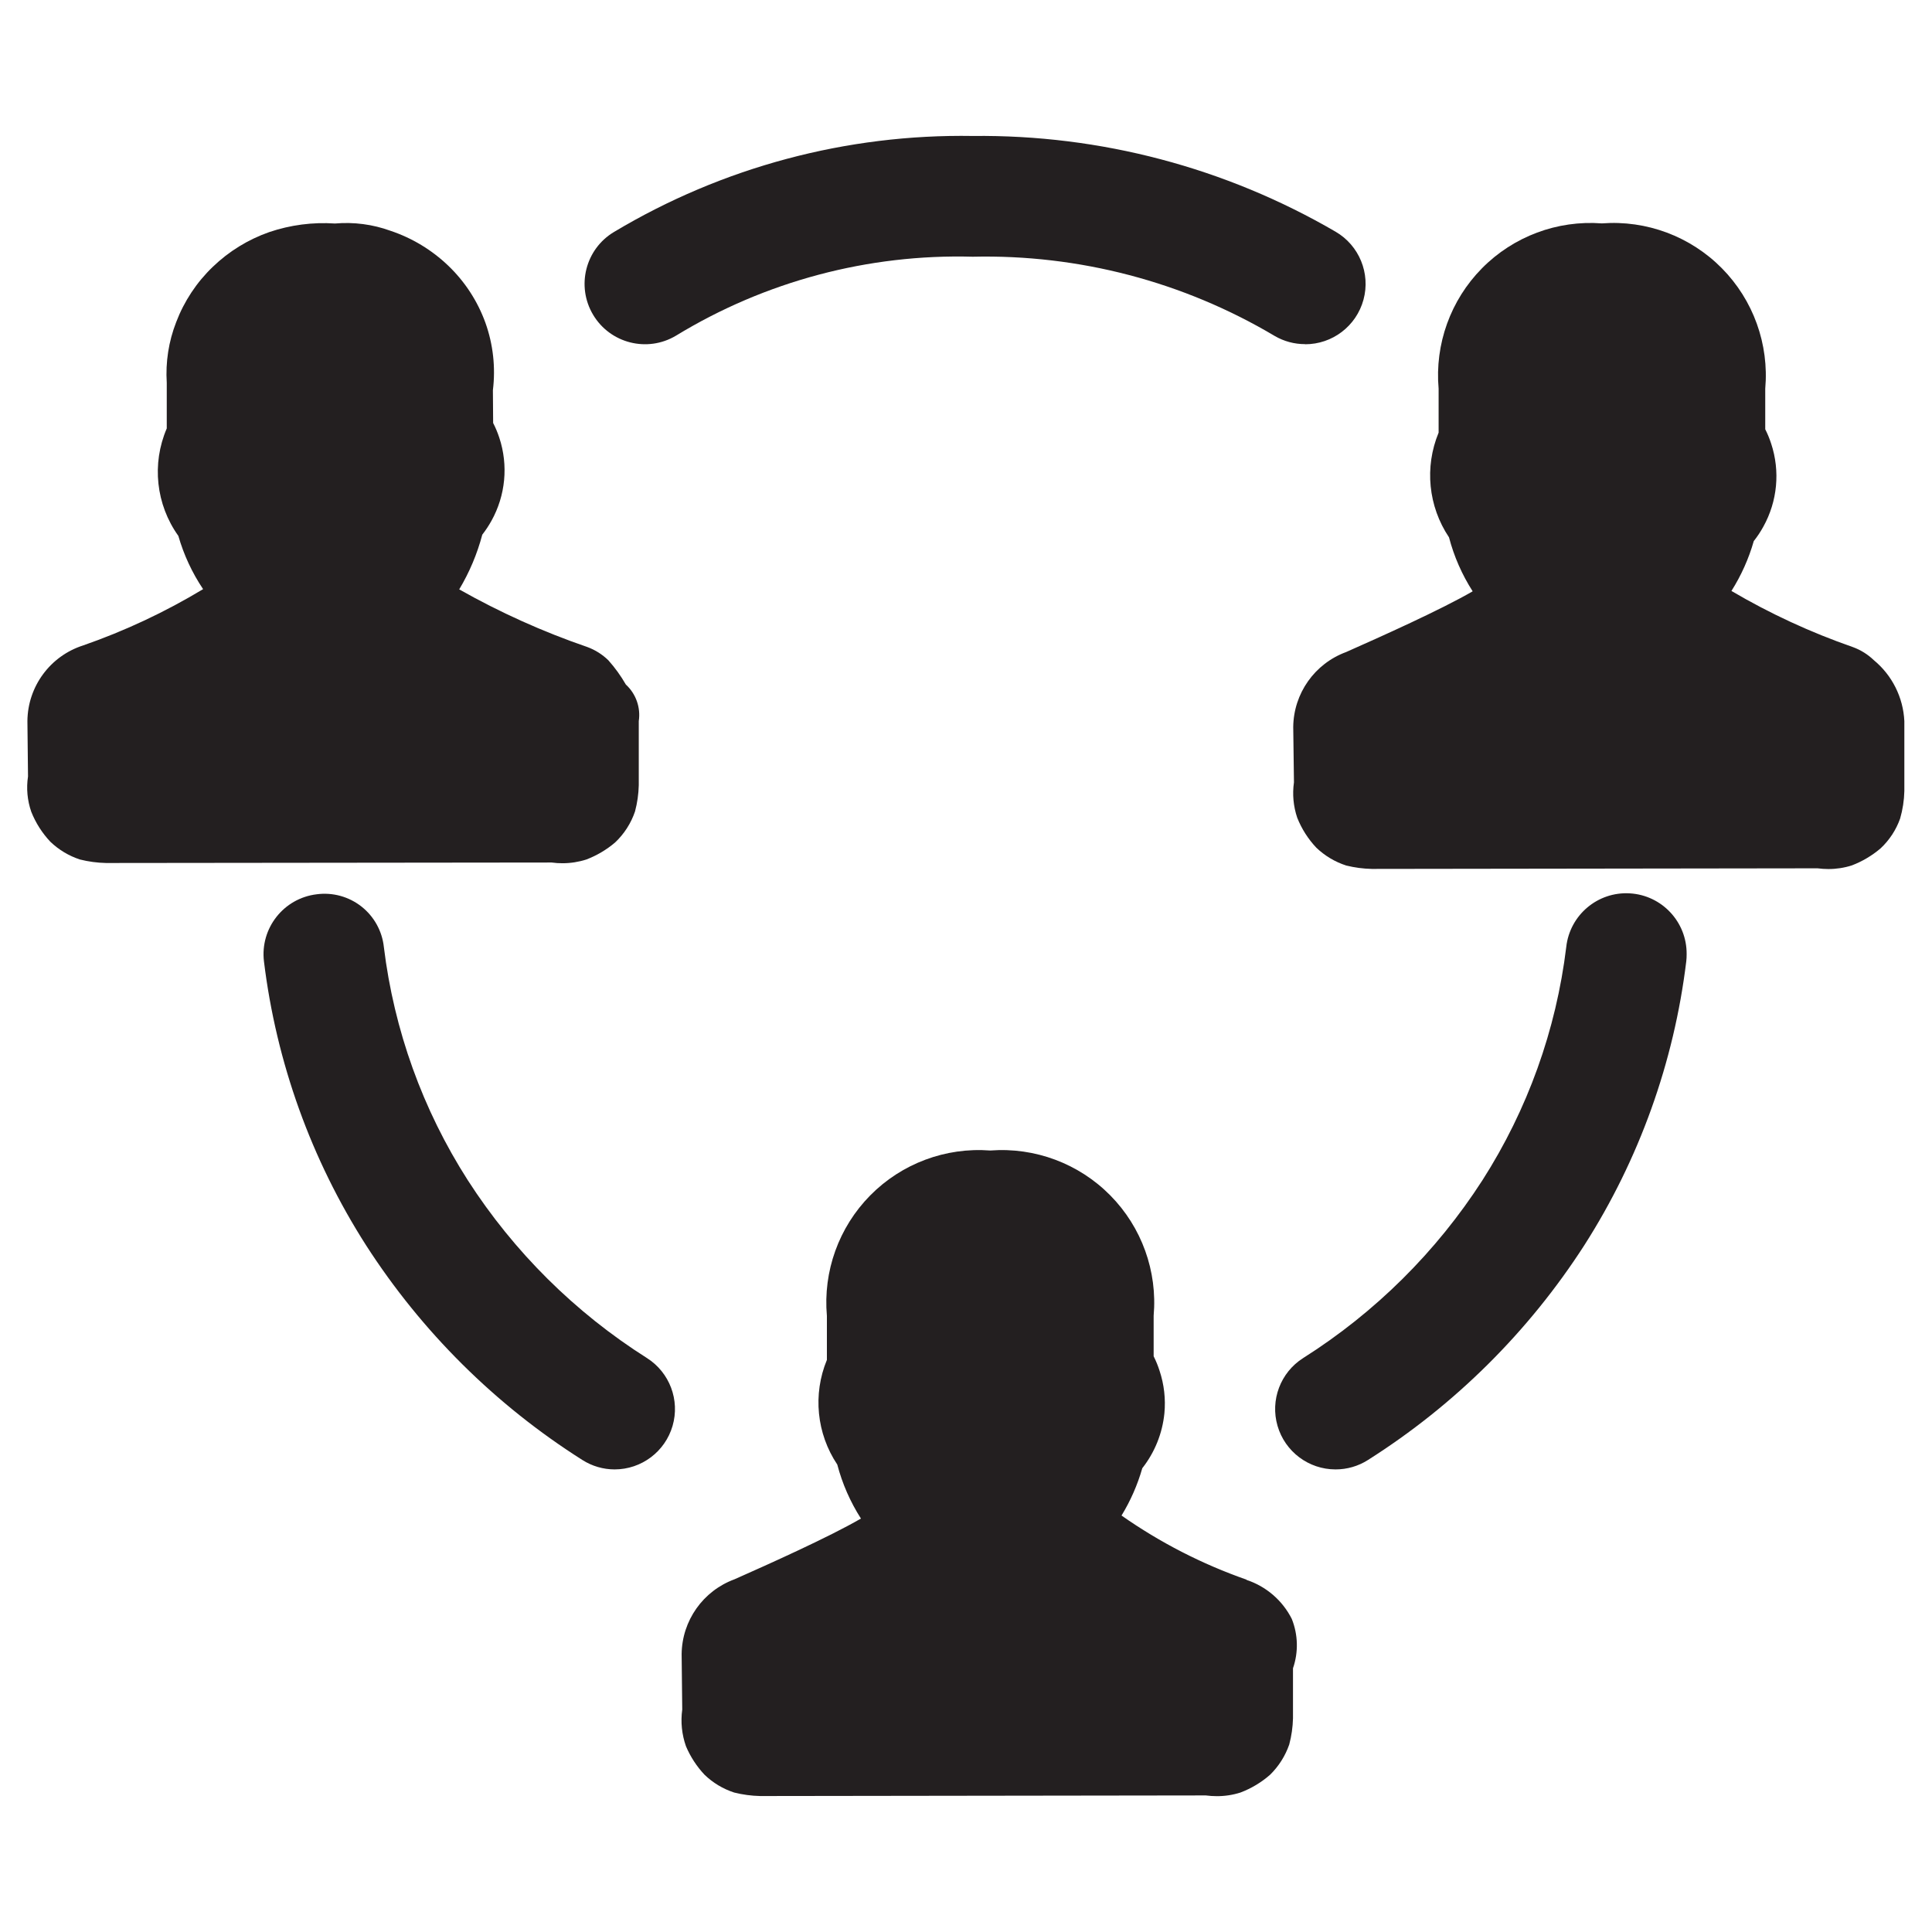
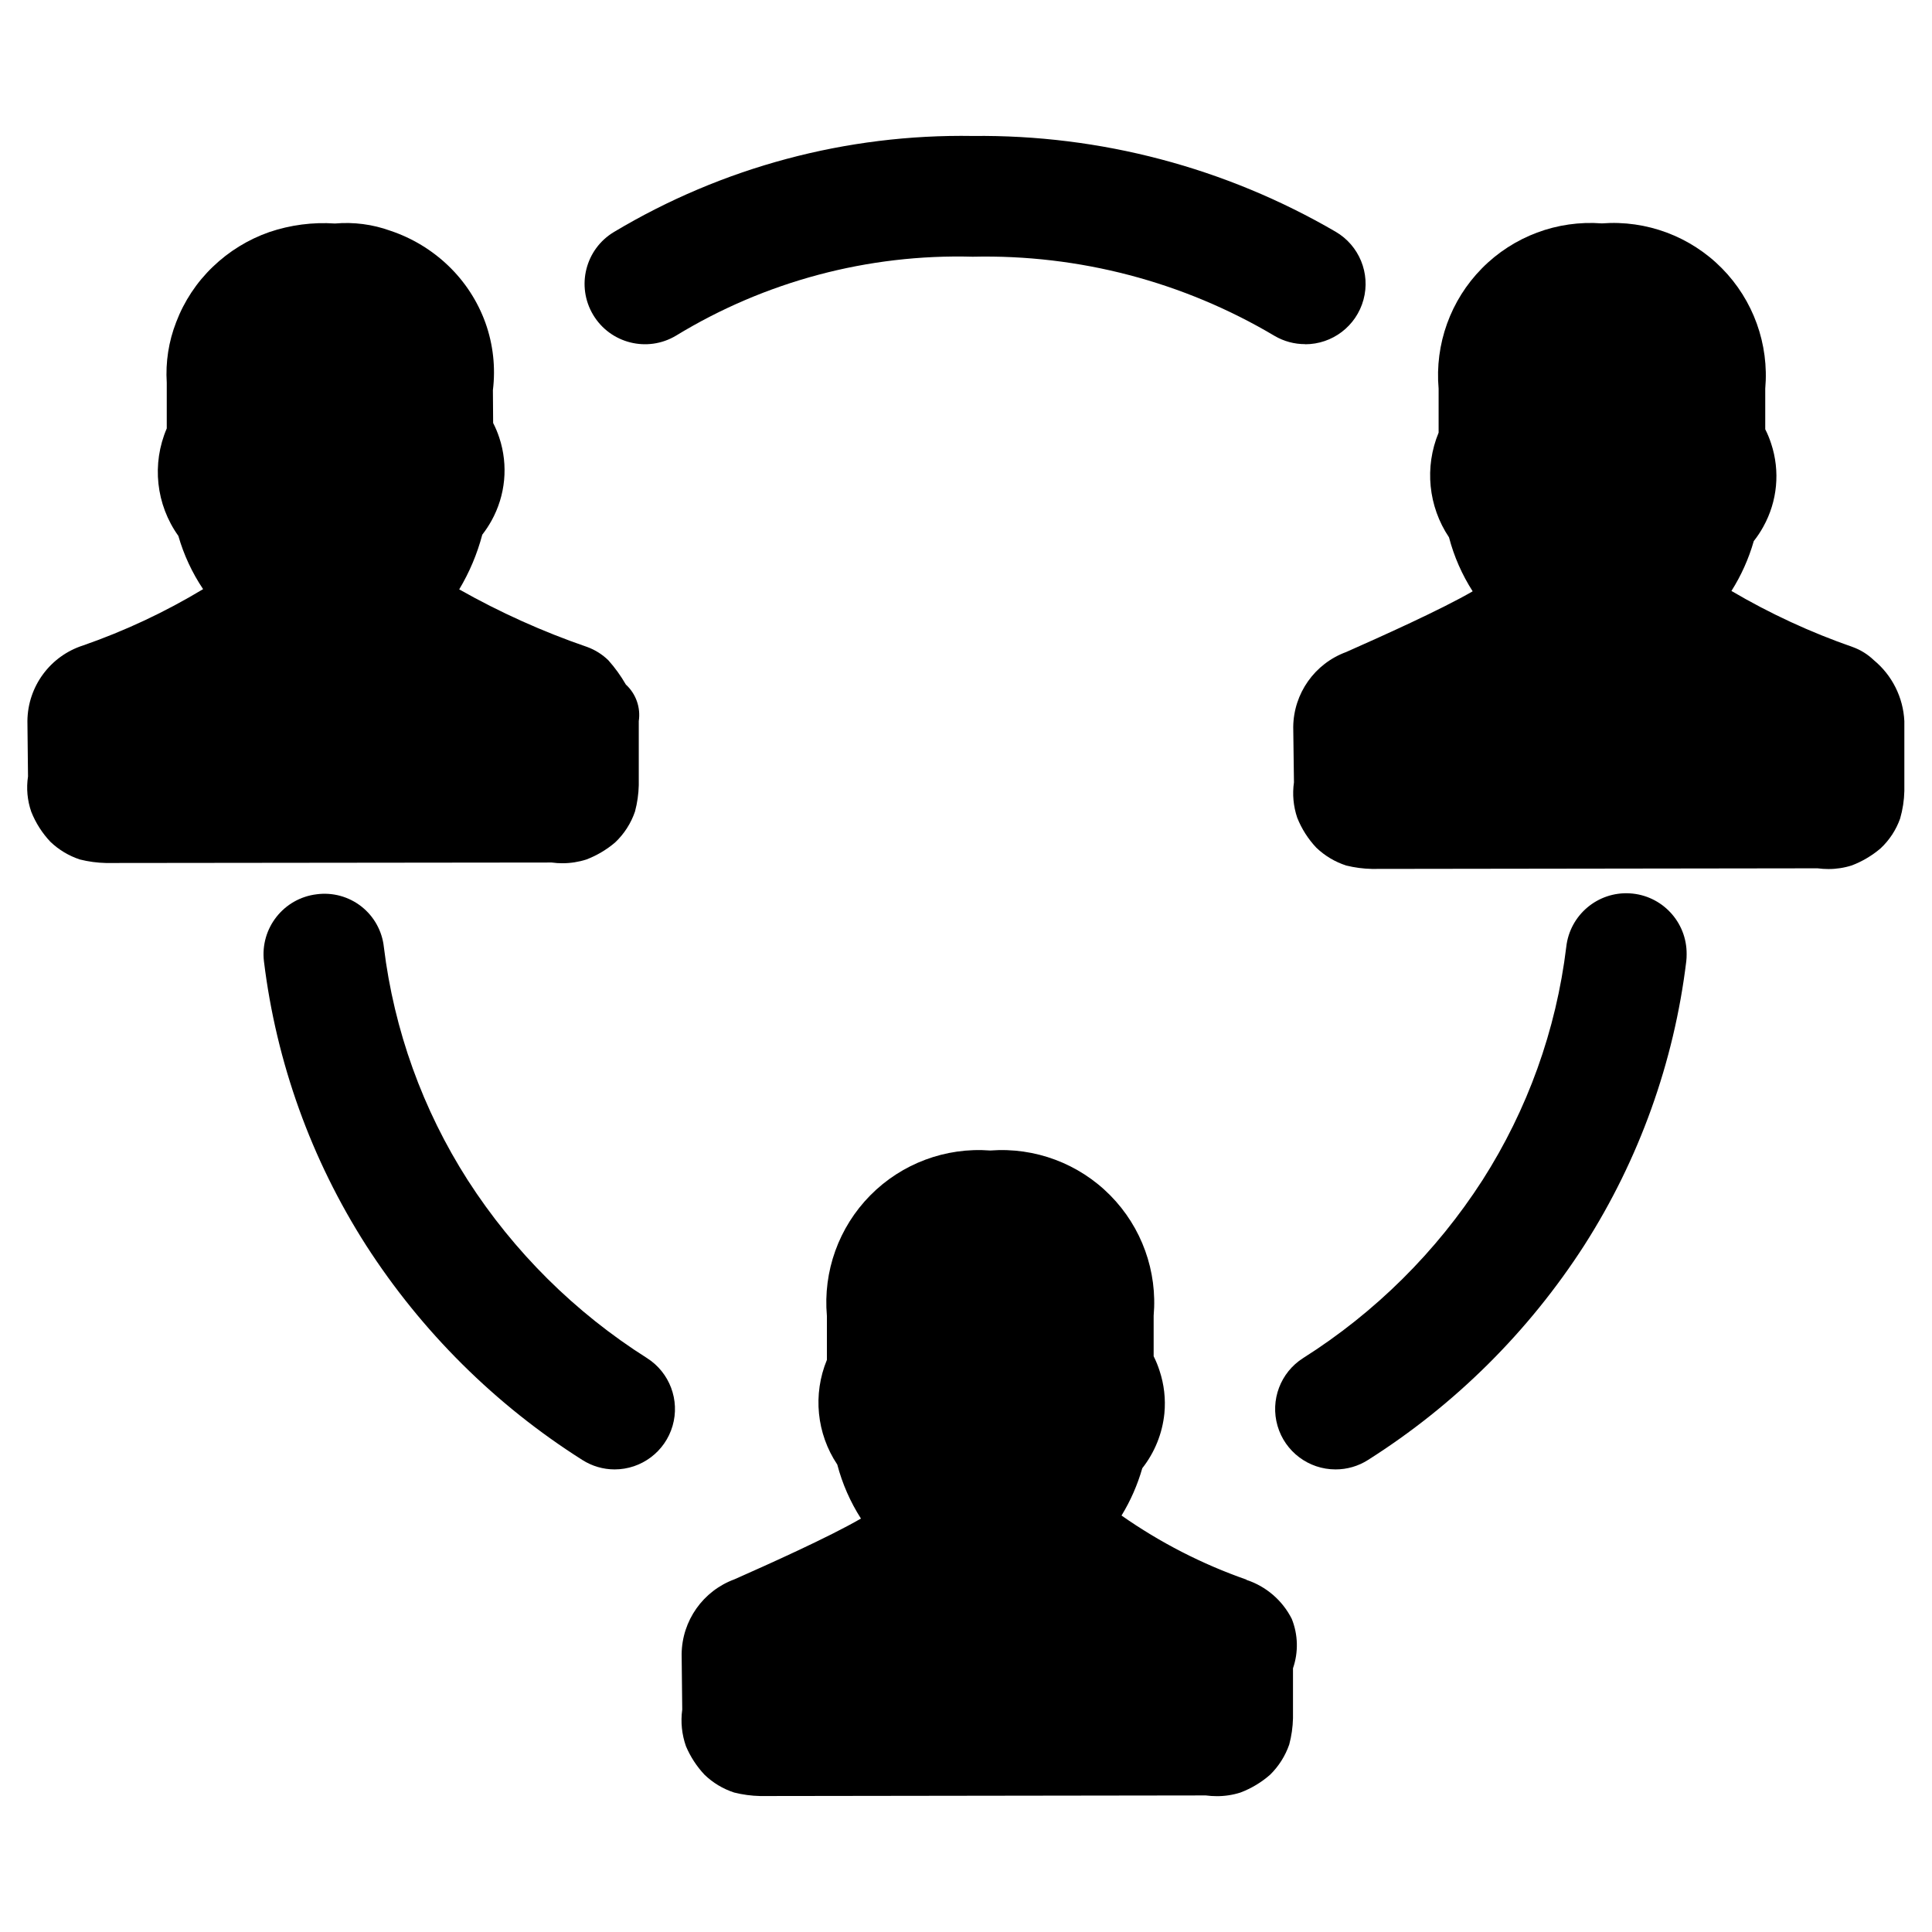
<svg xmlns="http://www.w3.org/2000/svg" viewBox="0 0 16 16">
  <g id="Layer_1" data-name="Layer 1">
    <g>
      <g>
-         <path d="M4.69,5.827c-.652-.241-1.405-.579-1.455-.821V4.812a1.244,1.244,0,0,0,.301-.628.375.375,0,0,0,.098-.114.359.359,0,0,0,.027-.288.368.368,0,0,0-.075-.129V3.171A.713.713,0,0,0,3.549,2.842.735.735,0,0,0,3.367,2.561a.772.772,0,0,0-.291-.176.795.795,0,0,0-.342-.035.818.818,0,0,0-.337.044.794.794,0,0,0-.287.176.758.758,0,0,0-.183.276.735.735,0,0,0-.046.325v.483c-.1.193-.1.434.05.531a1.087,1.087,0,0,0,.301.58v.242c-.05.242-.752.58-1.404.821-.05,0-.1.097-.1.145v.531a.123.123,0,0,0,.005.059.127.127,0,0,0,.032.05.134.134,0,0,0,.052.031.138.138,0,0,0,.061.005H4.64a.138.138,0,0,0,.061-.005.134.134,0,0,0,.052-.031.127.127,0,0,0,.032-.05.123.123,0,0,0,.005-.059V5.972C4.74,5.923,4.74,5.875,4.69,5.827Z" fill="#231f20" />
-         <path d="M4.66,7.149a.632.632,0,0,1-.091-.006L.878,7.147a.977.977,0,0,1-.216-.029A.642.642,0,0,1,.417,6.971a.784.784,0,0,1-.158-.248.611.611,0,0,1-.027-.293l-.005-.459A.664.664,0,0,1,.689,5.345a5.288,5.288,0,0,0,.993-.466A1.568,1.568,0,0,1,1.477,4.438a.911.911,0,0,1-.096-.89V3.17A1.176,1.176,0,0,1,1.459,2.668a1.251,1.251,0,0,1,.303-.458A1.289,1.289,0,0,1,2.23,1.922a1.402,1.402,0,0,1,.544-.071,1.072,1.072,0,0,1,.459.06,1.278,1.278,0,0,1,.48.29A1.237,1.237,0,0,1,4.02,2.673a1.218,1.218,0,0,1,.062.558l.002.272a.829.829,0,0,1,.051.122.859.859,0,0,1-.065.688.914.914,0,0,1-.076.115,1.75,1.75,0,0,1-.191.453,6.339,6.339,0,0,0,1.06.477.496.496,0,0,1,.175.11,1.206,1.206,0,0,1,.145.201A.342.342,0,0,1,5.29,5.972v.531a.934.934,0,0,1-.031.217.632.632,0,0,1-.165.257.818.818,0,0,1-.238.141A.65.65,0,0,1,4.66,7.149Zm-.365-.674a.362.362,0,0,0,.001.1ZM.829,6.327h0Zm.029-.178a.344.344,0,0,0-.05.003h.1A.342.342,0,0,0,.857,6.149Zm1.47-2.27a.503.503,0,0,1,.097.221.587.587,0,0,0,.163.312.501.501,0,0,1,.145.352v.242a.513.513,0,0,1-.01.102c-.037.178-.111.532-1.352,1.044L4.135,6.148c-1.175-.478-1.337-.786-1.39-1.04a.513.513,0,0,1-.01-.102V4.812A.5.5,0,0,1,2.861,4.48.74.74,0,0,0,3.042,4.104a.501.501,0,0,1,.117-.249.228.228,0,0,1-.073-.203V3.17l-.008-.161a.228.228,0,0,0-.058-.088A.273.273,0,0,0,2.917,2.859a.307.307,0,0,0-.127-.013.628.628,0,0,0-.227.019.295.295,0,0,0-.106.065.252.252,0,0,0-.063.094.24.24,0,0,0-.015.104l.002.525A.502.502,0,0,1,2.327,3.879ZM3.228,3.791Z" fill="#231f20" />
+         <path d="M4.69,5.827c-.652-.241-1.405-.579-1.455-.821V4.812a1.244,1.244,0,0,0,.301-.628.375.375,0,0,0,.098-.114.359.359,0,0,0,.027-.288.368.368,0,0,0-.075-.129V3.171A.713.713,0,0,0,3.549,2.842.735.735,0,0,0,3.367,2.561a.772.772,0,0,0-.291-.176.795.795,0,0,0-.342-.035.818.818,0,0,0-.337.044.794.794,0,0,0-.287.176.758.758,0,0,0-.183.276.735.735,0,0,0-.046.325v.483c-.1.193-.1.434.05.531a1.087,1.087,0,0,0,.301.58v.242c-.05.242-.752.58-1.404.821-.05,0-.1.097-.1.145v.531a.123.123,0,0,0,.005.059.127.127,0,0,0,.032.05.134.134,0,0,0,.052.031.138.138,0,0,0,.061.005H4.64a.138.138,0,0,0,.061-.005.134.134,0,0,0,.052-.031.127.127,0,0,0,.032-.05.123.123,0,0,0,.005-.059V5.972C4.74,5.923,4.74,5.875,4.69,5.827Z" />
+         <path d="M4.66,7.149a.632.632,0,0,1-.091-.006L.878,7.147a.977.977,0,0,1-.216-.029A.642.642,0,0,1,.417,6.971a.784.784,0,0,1-.158-.248.611.611,0,0,1-.027-.293l-.005-.459A.664.664,0,0,1,.689,5.345a5.288,5.288,0,0,0,.993-.466A1.568,1.568,0,0,1,1.477,4.438a.911.911,0,0,1-.096-.89V3.17A1.176,1.176,0,0,1,1.459,2.668a1.251,1.251,0,0,1,.303-.458A1.289,1.289,0,0,1,2.23,1.922a1.402,1.402,0,0,1,.544-.071,1.072,1.072,0,0,1,.459.06,1.278,1.278,0,0,1,.48.29A1.237,1.237,0,0,1,4.02,2.673a1.218,1.218,0,0,1,.062.558l.002.272a.829.829,0,0,1,.051.122.859.859,0,0,1-.065.688.914.914,0,0,1-.076.115,1.75,1.75,0,0,1-.191.453,6.339,6.339,0,0,0,1.06.477.496.496,0,0,1,.175.11,1.206,1.206,0,0,1,.145.201A.342.342,0,0,1,5.29,5.972v.531a.934.934,0,0,1-.031.217.632.632,0,0,1-.165.257.818.818,0,0,1-.238.141A.65.65,0,0,1,4.66,7.149Zm-.365-.674a.362.362,0,0,0,.001.1ZM.829,6.327h0Zm.029-.178a.344.344,0,0,0-.05.003h.1A.342.342,0,0,0,.857,6.149Zm1.47-2.27a.503.503,0,0,1,.097.221.587.587,0,0,0,.163.312.501.501,0,0,1,.145.352v.242a.513.513,0,0,1-.01.102c-.037.178-.111.532-1.352,1.044L4.135,6.148c-1.175-.478-1.337-.786-1.39-1.04a.513.513,0,0,1-.01-.102V4.812A.5.5,0,0,1,2.861,4.48.74.74,0,0,0,3.042,4.104a.501.501,0,0,1,.117-.249.228.228,0,0,1-.073-.203V3.17l-.008-.161a.228.228,0,0,0-.058-.088A.273.273,0,0,0,2.917,2.859a.307.307,0,0,0-.127-.013.628.628,0,0,0-.227.019.295.295,0,0,0-.106.065.252.252,0,0,0-.063.094.24.24,0,0,0-.015.104l.002.525A.502.502,0,0,1,2.327,3.879ZM3.228,3.791Z" />
      </g>
      <g>
-         <path d="M10.157,13.553a4.736,4.736,0,0,1-1.454-.821v-.242a1.087,1.087,0,0,0,.301-.58.374.374,0,0,0,.098-.114.362.362,0,0,0,.044-.142.358.358,0,0,0-.017-.147.368.368,0,0,0-.075-.129v-.483a.766.766,0,0,0-.852-.869.766.766,0,0,0-.852.869v.483a.427.427,0,0,0-.068.274.432.432,0,0,0,.118.257,1.087,1.087,0,0,0,.301.58v.242c-.05.193-.803.531-1.454.821-.05,0-.1.097-.1.145v.531A.124.124,0,0,0,6.15,14.287a.127.127,0,0,0,.032.05.134.134,0,0,0,.052.031.138.138,0,0,0,.061.005h3.762a.138.138,0,0,0,.061-.005.134.134,0,0,0,.052-.031.127.127,0,0,0,.032-.05.124.124,0,0,0,.005-.059v-.531C10.257,13.649,10.257,13.553,10.157,13.553Z" fill="#231f20" />
-         <path d="M10.076,14.875a.708.708,0,0,1-.09-.006l-3.69.005a.977.977,0,0,1-.216-.029.637.637,0,0,1-.245-.147.799.799,0,0,1-.154-.236.646.646,0,0,1-.031-.304l-.005-.459a.668.668,0,0,1,.438-.62c.291-.129.783-.35,1.047-.503a1.567,1.567,0,0,1-.196-.447.925.925,0,0,1-.086-.867v-.364A1.262,1.262,0,0,1,8.201,9.528a1.262,1.262,0,0,1,1.353,1.369v.335a.822.822,0,0,1,.049.12.859.859,0,0,1,.04.353.876.876,0,0,1-.183.454,1.592,1.592,0,0,1-.172.392,4.243,4.243,0,0,0,1.035.531l-0.0.002a.647.647,0,0,1,.375.323.586.586,0,0,1,.01.409v.414a.934.934,0,0,1-.031.217.647.647,0,0,1-.159.251.805.805,0,0,1-.245.147A.634.634,0,0,1,10.076,14.875Zm-.364-.671a.34.34,0,0,0,.001.097Zm-3.466-.151h0ZM6.275,13.875a.344.344,0,0,0-.05.003h.1A.342.342,0,0,0,6.275,13.875Zm1.926-3.347c-.265,0-.353.053-.353.369v.483a.503.503,0,0,1-.081.273c.068.072.107.075.124.173a.587.587,0,0,0,.163.312.501.501,0,0,1,.145.352v.242a.498.498,0,0,1-.016.126c-.093.358-.48.585-1.44,1.02L9.61,13.874a5.208,5.208,0,0,1-1.227-.757.501.501,0,0,1-.181-.385v-.242a.501.501,0,0,1,.145-.352.587.587,0,0,0,.163-.312.495.495,0,0,1,.116-.243.224.224,0,0,1-.073-.203v-.483C8.553,10.581,8.465,10.528,8.201,10.528Zm.495.989Z" fill="#231f20" />
+         <path d="M10.157,13.553a4.736,4.736,0,0,1-1.454-.821v-.242a1.087,1.087,0,0,0,.301-.58.374.374,0,0,0,.098-.114.362.362,0,0,0,.044-.142.358.358,0,0,0-.017-.147.368.368,0,0,0-.075-.129v-.483a.766.766,0,0,0-.852-.869.766.766,0,0,0-.852.869v.483a.427.427,0,0,0-.068.274.432.432,0,0,0,.118.257,1.087,1.087,0,0,0,.301.58v.242c-.05.193-.803.531-1.454.821-.05,0-.1.097-.1.145v.531A.124.124,0,0,0,6.15,14.287a.127.127,0,0,0,.032.05.134.134,0,0,0,.052.031.138.138,0,0,0,.061.005h3.762a.138.138,0,0,0,.061-.005.134.134,0,0,0,.052-.031.127.127,0,0,0,.032-.05.124.124,0,0,0,.005-.059v-.531C10.257,13.649,10.257,13.553,10.157,13.553Z" />
+         <path d="M10.076,14.875a.708.708,0,0,1-.09-.006l-3.69.005a.977.977,0,0,1-.216-.029.637.637,0,0,1-.245-.147.799.799,0,0,1-.154-.236.646.646,0,0,1-.031-.304l-.005-.459a.668.668,0,0,1,.438-.62c.291-.129.783-.35,1.047-.503a1.567,1.567,0,0,1-.196-.447.925.925,0,0,1-.086-.867v-.364A1.262,1.262,0,0,1,8.201,9.528a1.262,1.262,0,0,1,1.353,1.369v.335a.822.822,0,0,1,.049.12.859.859,0,0,1,.04.353.876.876,0,0,1-.183.454,1.592,1.592,0,0,1-.172.392,4.243,4.243,0,0,0,1.035.531l-0.0.002a.647.647,0,0,1,.375.323.586.586,0,0,1,.01.409v.414a.934.934,0,0,1-.031.217.647.647,0,0,1-.159.251.805.805,0,0,1-.245.147A.634.634,0,0,1,10.076,14.875Zm-.364-.671a.34.34,0,0,0,.001.097Zm-3.466-.151h0ZM6.275,13.875a.344.344,0,0,0-.05.003h.1A.342.342,0,0,0,6.275,13.875Zm1.926-3.347c-.265,0-.353.053-.353.369v.483a.503.503,0,0,1-.081.273c.068.072.107.075.124.173a.587.587,0,0,0,.163.312.501.501,0,0,1,.145.352v.242a.498.498,0,0,1-.016.126c-.093.358-.48.585-1.44,1.02L9.61,13.874a5.208,5.208,0,0,1-1.227-.757.501.501,0,0,1-.181-.385v-.242a.501.501,0,0,1,.145-.352.587.587,0,0,0,.163-.312.495.495,0,0,1,.116-.243.224.224,0,0,1-.073-.203v-.483C8.553,10.581,8.465,10.528,8.201,10.528Zm.495.989Z" />
      </g>
      <g>
-         <path d="M15.172,5.827c-.652-.241-1.354-.579-1.405-.821V4.812a1.087,1.087,0,0,0,.301-.58A.375.375,0,0,0,14.166,4.119a.359.359,0,0,0,.027-.288.369.369,0,0,0-.075-.129V3.219a.766.766,0,0,0-.852-.869.766.766,0,0,0-.852.869v.483a.426.426,0,0,0-.068.274.432.432,0,0,0,.118.257,1.087,1.087,0,0,0,.301.58v.242c-.05.193-.803.531-1.454.821-.05,0-.1.097-.1.145V6.551a.123.123,0,0,0,.005.059.127.127,0,0,0,.032.05.134.134,0,0,0,.052.031.138.138,0,0,0,.061.005h3.762a.138.138,0,0,0,.061-.005.134.134,0,0,0,.052-.031.128.128,0,0,0,.032-.05.124.124,0,0,0,.005-.059v-.58C15.273,5.923,15.222,5.875,15.172,5.827Z" fill="#231f20" />
-         <path d="M15.142,7.197a.71.71,0,0,1-.09-.006l-3.691.005a.975.975,0,0,1-.212-.028.644.644,0,0,1-.248-.148.784.784,0,0,1-.158-.248.634.634,0,0,1-.027-.293L10.71,6.02a.669.669,0,0,1,.438-.62c.291-.129.784-.35,1.048-.503A1.563,1.563,0,0,1,12,4.45a.923.923,0,0,1-.086-.867V3.219A1.262,1.262,0,0,1,13.266,1.85a1.262,1.262,0,0,1,1.353,1.369v.336a.816.816,0,0,1,.049.119.859.859,0,0,1-.065.688.847.847,0,0,1-.079.119,1.59,1.59,0,0,1-.185.413,5.629,5.629,0,0,0,1.006.465.495.495,0,0,1,.173.108.698.698,0,0,1,.253.505v.579a.898.898,0,0,1-.035.228.624.624,0,0,1-.162.247.818.818,0,0,1-.238.141A.634.634,0,0,1,15.142,7.197Zm-.365-.677a.38.38,0,0,0,.001.103ZM11.311,6.375h0Zm.029-.178a.342.342,0,0,0-.05.003h.1A.342.342,0,0,0,11.339,6.197ZM13.266,2.85c-.265,0-.353.053-.353.369v.483a.503.503,0,0,1-.081.273c.069.072.107.075.124.173a.587.587,0,0,0,.163.312.501.501,0,0,1,.145.352v.242a.498.498,0,0,1-.016.126c-.093.359-.48.586-1.441,1.02l2.932-.004c-1.347-.537-1.424-.906-1.462-1.088a.514.514,0,0,1-.01-.102V4.812a.501.501,0,0,1,.145-.352.587.587,0,0,0,.163-.312.501.501,0,0,1,.116-.244.232.232,0,0,1-.073-.203V3.219C13.619,2.903,13.531,2.85,13.266,2.85Zm1.506,3.122v0ZM13.761,3.839Z" fill="#231f20" />
+         <path d="M15.172,5.827c-.652-.241-1.354-.579-1.405-.821V4.812a1.087,1.087,0,0,0,.301-.58A.375.375,0,0,0,14.166,4.119a.359.359,0,0,0,.027-.288.369.369,0,0,0-.075-.129V3.219a.766.766,0,0,0-.852-.869.766.766,0,0,0-.852.869v.483a.426.426,0,0,0-.068.274.432.432,0,0,0,.118.257,1.087,1.087,0,0,0,.301.58v.242c-.05.193-.803.531-1.454.821-.05,0-.1.097-.1.145V6.551a.123.123,0,0,0,.005.059.127.127,0,0,0,.032.05.134.134,0,0,0,.052.031.138.138,0,0,0,.061.005h3.762a.138.138,0,0,0,.061-.005.134.134,0,0,0,.052-.031.128.128,0,0,0,.032-.05.124.124,0,0,0,.005-.059v-.58C15.273,5.923,15.222,5.875,15.172,5.827Z" />
+         <path d="M15.142,7.197a.71.71,0,0,1-.09-.006l-3.691.005a.975.975,0,0,1-.212-.028.644.644,0,0,1-.248-.148.784.784,0,0,1-.158-.248.634.634,0,0,1-.027-.293L10.71,6.02a.669.669,0,0,1,.438-.62c.291-.129.784-.35,1.048-.503A1.563,1.563,0,0,1,12,4.45a.923.923,0,0,1-.086-.867V3.219A1.262,1.262,0,0,1,13.266,1.85a1.262,1.262,0,0,1,1.353,1.369v.336a.816.816,0,0,1,.049.119.859.859,0,0,1-.065.688.847.847,0,0,1-.079.119,1.59,1.59,0,0,1-.185.413,5.629,5.629,0,0,0,1.006.465.495.495,0,0,1,.173.108.698.698,0,0,1,.253.505v.579a.898.898,0,0,1-.035.228.624.624,0,0,1-.162.247.818.818,0,0,1-.238.141A.634.634,0,0,1,15.142,7.197Zm-.365-.677a.38.38,0,0,0,.001.103ZM11.311,6.375h0Zm.029-.178a.342.342,0,0,0-.05.003h.1A.342.342,0,0,0,11.339,6.197ZM13.266,2.85c-.265,0-.353.053-.353.369v.483a.503.503,0,0,1-.081.273c.069.072.107.075.124.173a.587.587,0,0,0,.163.312.501.501,0,0,1,.145.352v.242a.498.498,0,0,1-.016.126c-.093.359-.48.586-1.441,1.02l2.932-.004c-1.347-.537-1.424-.906-1.462-1.088a.514.514,0,0,1-.01-.102V4.812a.501.501,0,0,1,.145-.352.587.587,0,0,0,.163-.312.501.501,0,0,1,.116-.244.232.232,0,0,1-.073-.203V3.219C13.619,2.903,13.531,2.85,13.266,2.85Zm1.506,3.122v0ZM13.761,3.839Z" />
      </g>
-       <path d="M10.808,2.85a.497.497,0,0,1-.252-.068,4.685,4.685,0,0,0-2.5-.656,4.484,4.484,0,0,0-2.458.654A.5.5,0,0,1,5.085,1.921a5.607,5.607,0,0,1,2.972-.795,5.839,5.839,0,0,1,3.004.793.5.5,0,0,1-.253.932Z" fill="#231f20" />
-       <path d="M11.06,12.169a.5.5,0,0,1-.268-.922,4.85,4.85,0,0,0,1.485-1.473,4.616,4.616,0,0,0,.694-1.931.5.5,0,0,1,.997.059.485.485,0,0,1-.003.059,5.627,5.627,0,0,1-.844,2.351,5.861,5.861,0,0,1-1.792,1.779A.497.497,0,0,1,11.06,12.169Z" fill="#231f20" />
-       <path d="M5.09,12.169a.497.497,0,0,1-.267-.078,5.851,5.851,0,0,1-1.792-1.779,5.632,5.632,0,0,1-.845-2.35.5.5,0,0,1,.437-.556.494.494,0,0,1,.556.437A4.619,4.619,0,0,0,3.874,9.774,4.845,4.845,0,0,0,5.358,11.247a.5.5,0,0,1-.268.922Z" fill="#231f20" />
+       <path d="M10.808,2.85a.497.497,0,0,1-.252-.068,4.685,4.685,0,0,0-2.5-.656,4.484,4.484,0,0,0-2.458.654A.5.5,0,0,1,5.085,1.921a5.607,5.607,0,0,1,2.972-.795,5.839,5.839,0,0,1,3.004.793.5.5,0,0,1-.253.932Z" />
+       <path d="M11.06,12.169a.5.5,0,0,1-.268-.922,4.85,4.85,0,0,0,1.485-1.473,4.616,4.616,0,0,0,.694-1.931.5.5,0,0,1,.997.059.485.485,0,0,1-.003.059,5.627,5.627,0,0,1-.844,2.351,5.861,5.861,0,0,1-1.792,1.779A.497.497,0,0,1,11.06,12.169Z" />
+       <path d="M5.09,12.169a.497.497,0,0,1-.267-.078,5.851,5.851,0,0,1-1.792-1.779,5.632,5.632,0,0,1-.845-2.35.5.5,0,0,1,.437-.556.494.494,0,0,1,.556.437A4.619,4.619,0,0,0,3.874,9.774,4.845,4.845,0,0,0,5.358,11.247a.5.5,0,0,1-.268.922Z" />
    </g>
  </g>
</svg>
